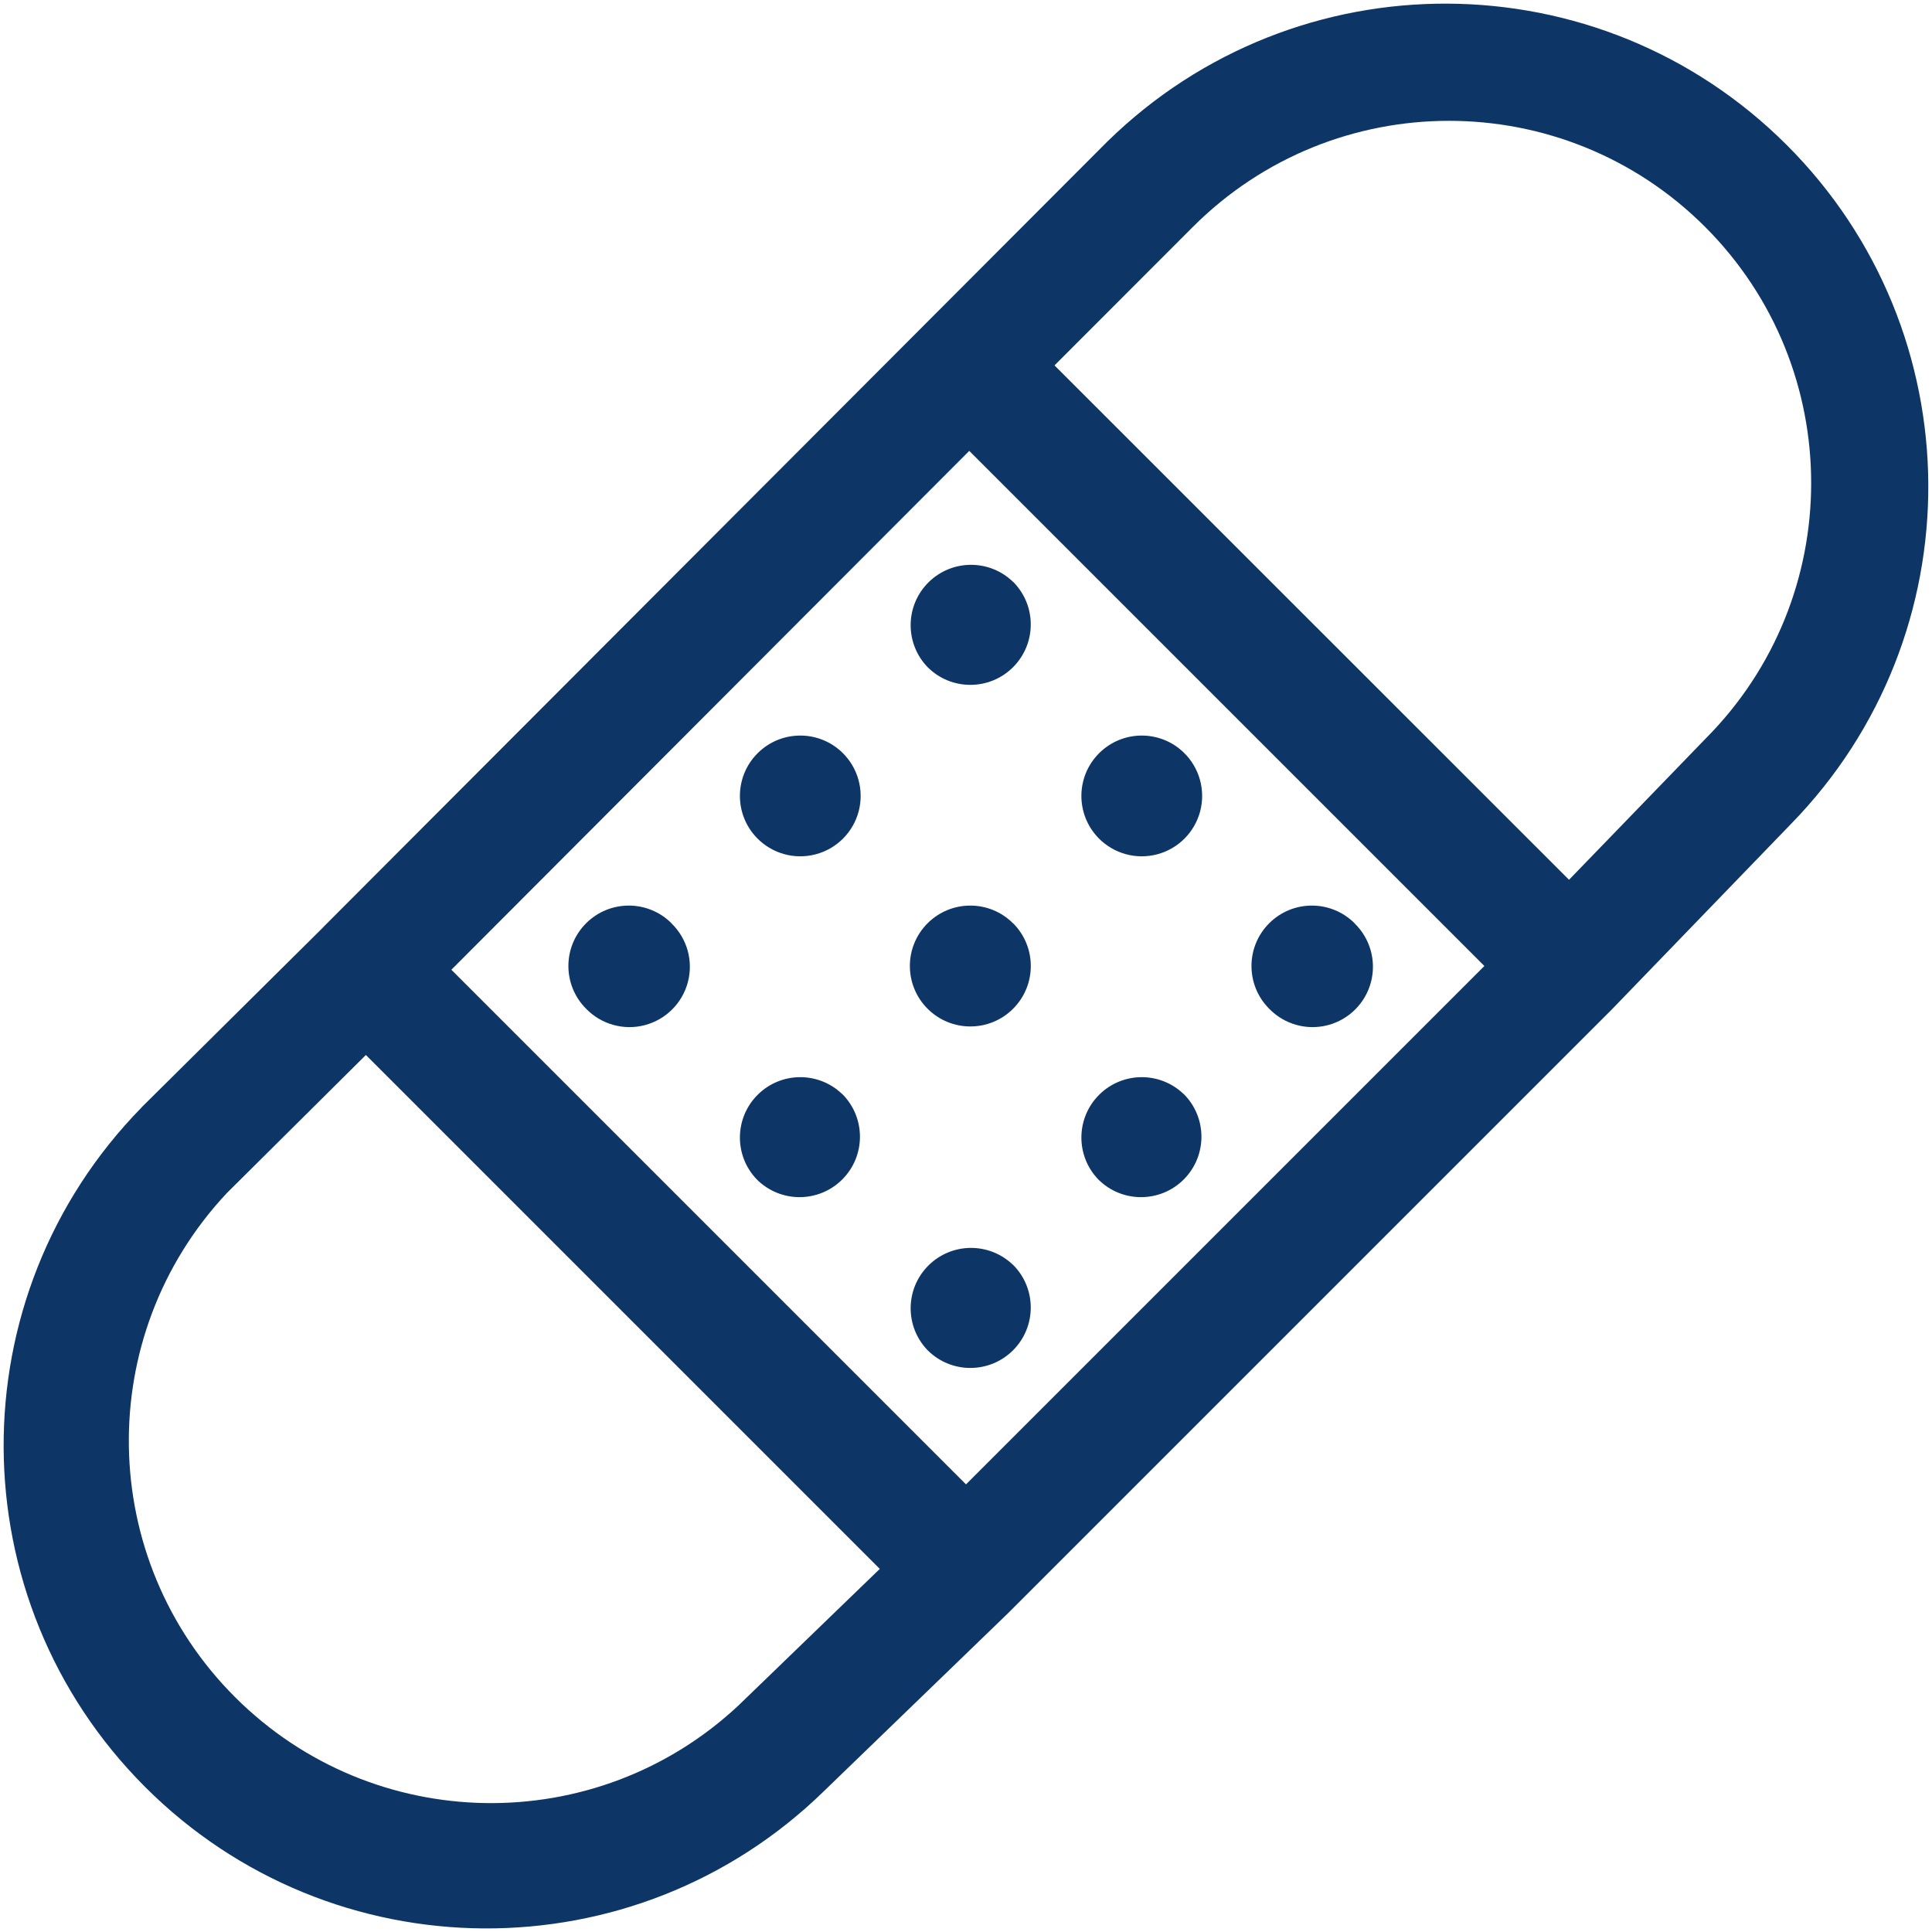
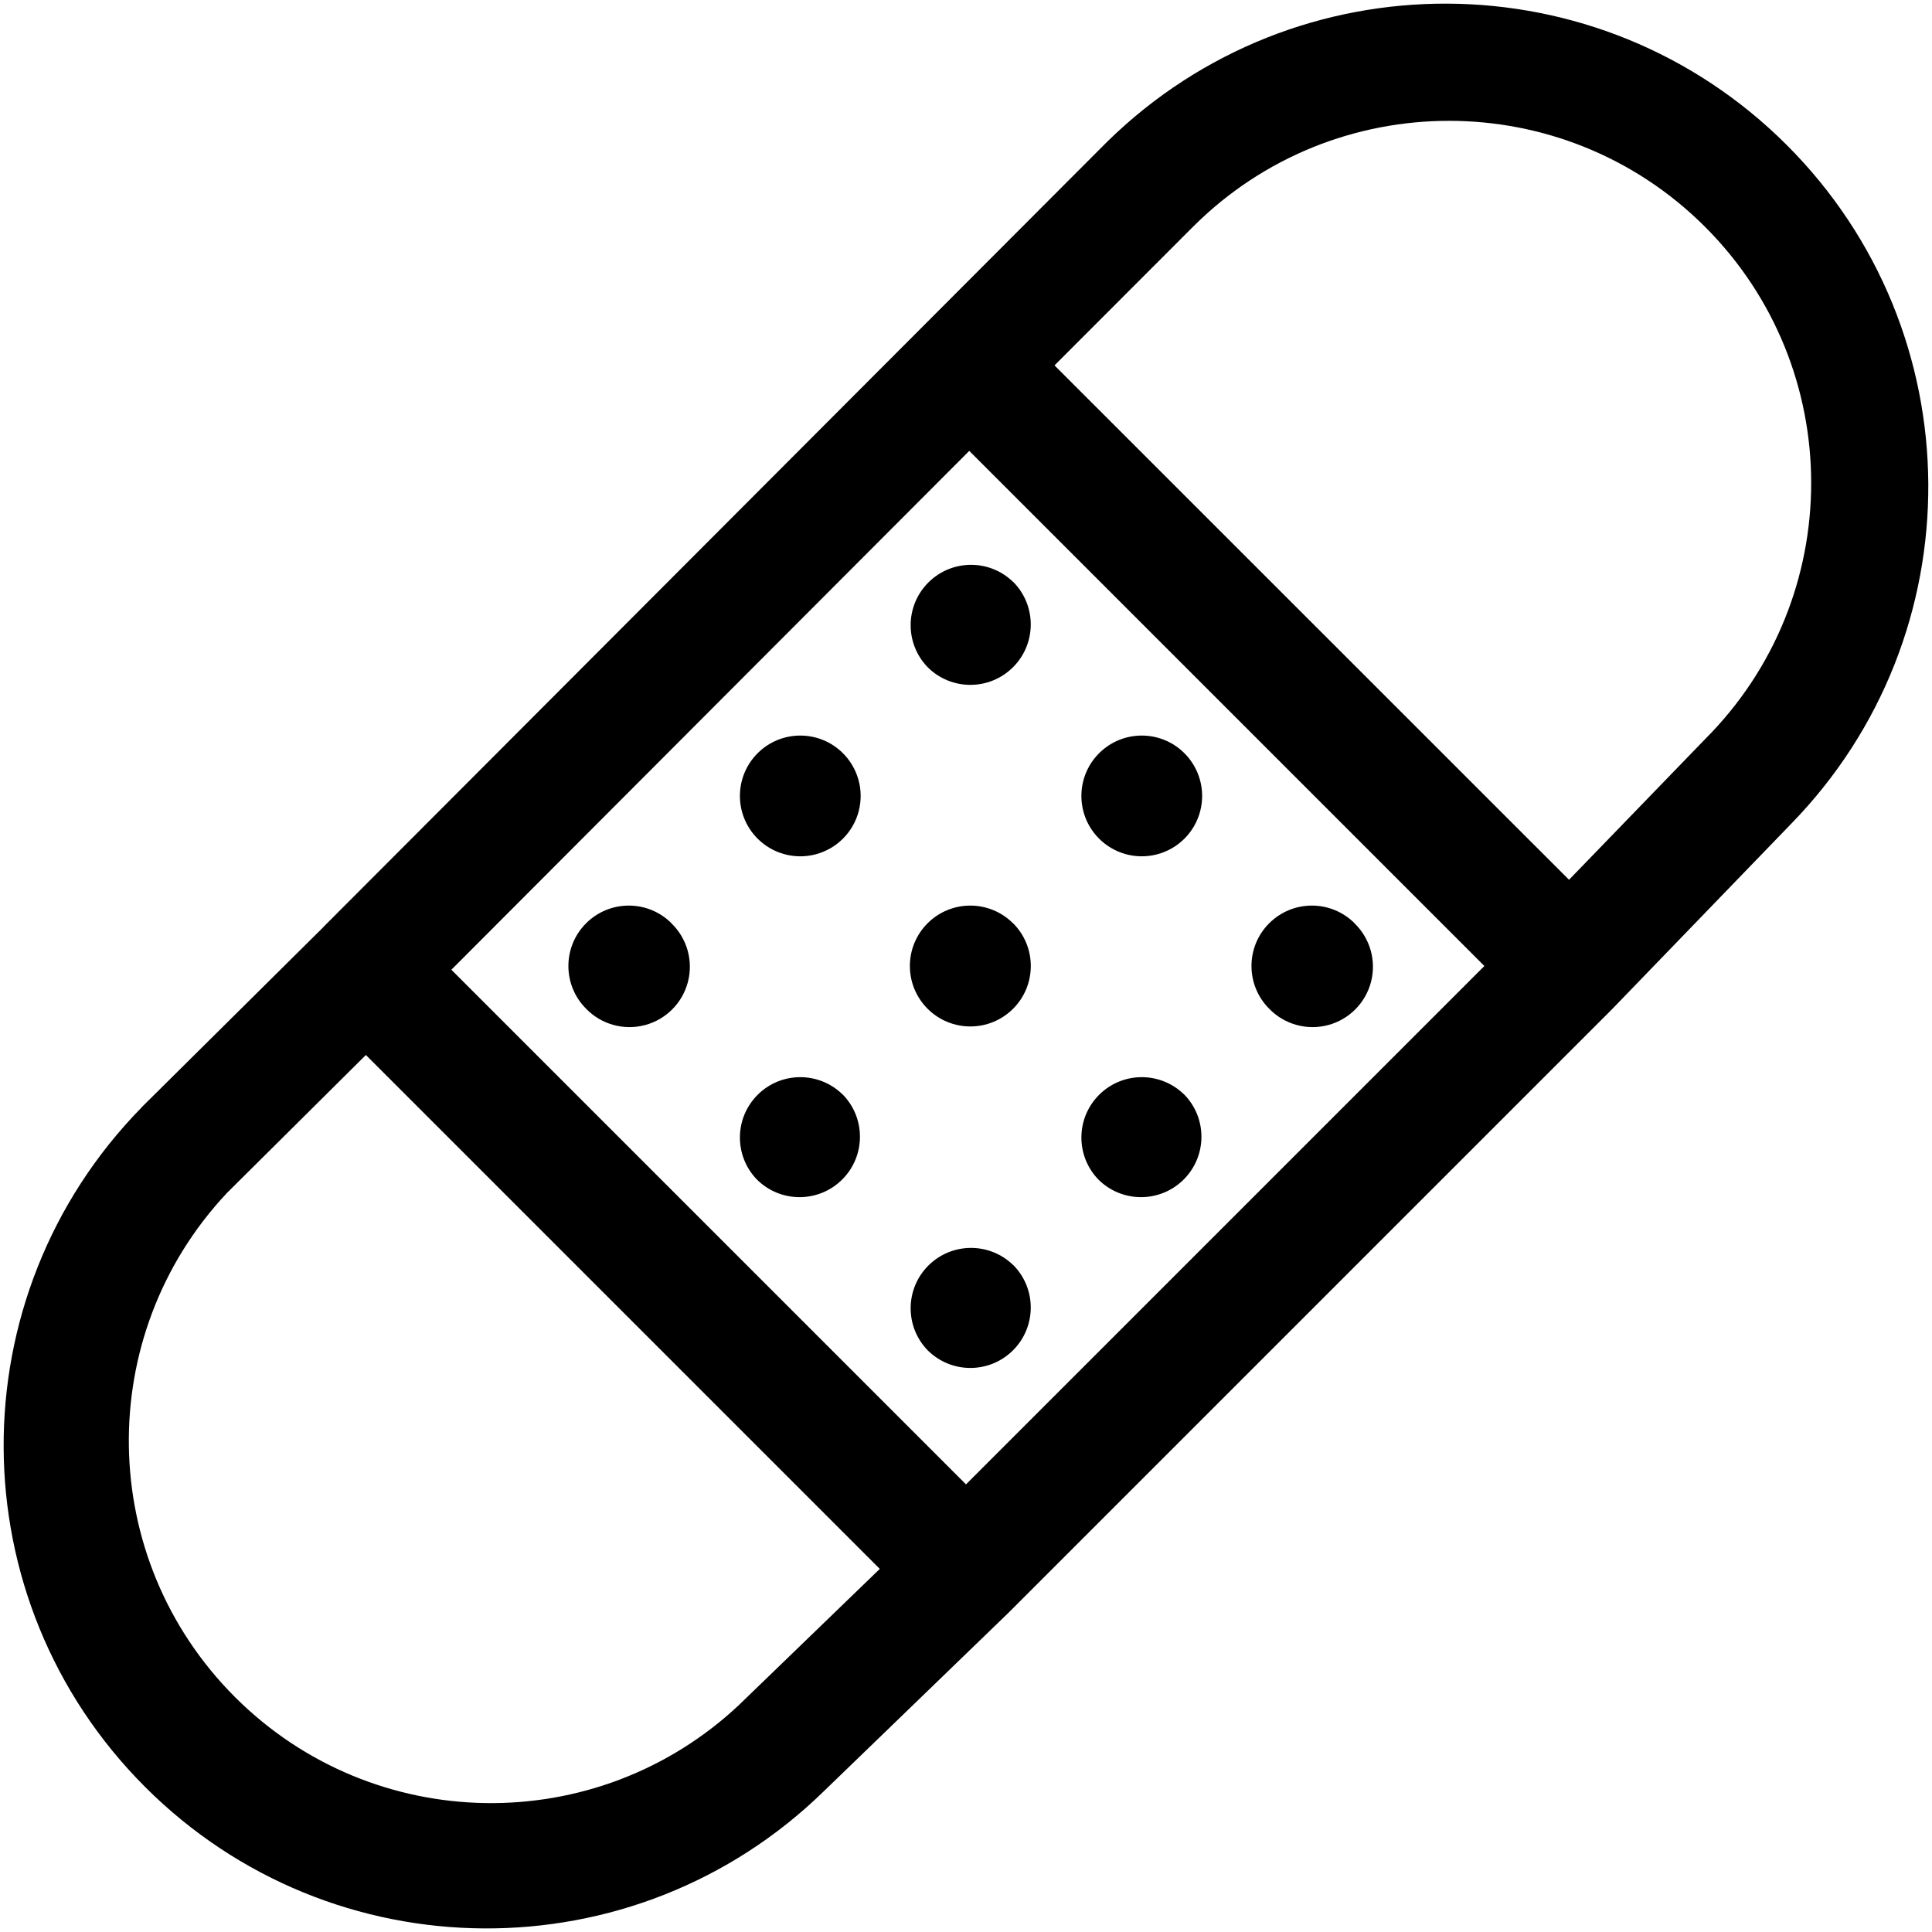
- <svg xmlns="http://www.w3.org/2000/svg" width="120" height="" fill="rgb(13, 53, 102)" class="bi bi-bandaid" viewBox="0 0 16 16">
+ <svg xmlns="http://www.w3.org/2000/svg" width="120" height="" fill="auto" class="bi bi-bandaid your-class-name" viewBox="0 0 16 16">
  <path d="M14.121 1.879a3 3 0 0 0-4.242 0L8.733 3.026l4.261 4.26 1.127-1.165a3 3 0 0 0 0-4.242ZM12.293 8 8.027 3.734 3.738 8.031 8 12.293 12.293 8Zm-5.006 4.994L3.03 8.737 1.879 9.88a3 3 0 0 0 4.241 4.24l.006-.006 1.16-1.121ZM2.679 7.676l6.492-6.504a4 4 0 0 1 5.66 5.653l-1.477 1.529-5.006 5.006-1.523 1.472a4 4 0 0 1-5.653-5.66l.001-.002 1.505-1.492.001-.002Z" />
  <path d="M5.56 7.646a.5.5 0 1 1-.706.708.5.5 0 0 1 .707-.708Zm1.415-1.414a.5.5 0 1 1-.707.707.5.5 0 0 1 .707-.707ZM8.39 4.818a.5.5 0 1 1-.708.707.5.5 0 0 1 .707-.707Zm0 5.657a.5.5 0 1 1-.708.707.5.5 0 0 1 .707-.707ZM9.803 9.06a.5.5 0 1 1-.707.708.5.5 0 0 1 .707-.707Zm1.414-1.414a.5.5 0 1 1-.706.708.5.5 0 0 1 .707-.708ZM6.975 9.06a.5.5 0 1 1-.707.708.5.5 0 0 1 .707-.707ZM8.39 7.646a.5.5 0 1 1-.708.708.5.5 0 0 1 .707-.708Zm1.413-1.414a.5.5 0 1 1-.707.707.5.5 0 0 1 .707-.707Z" />
</svg>
